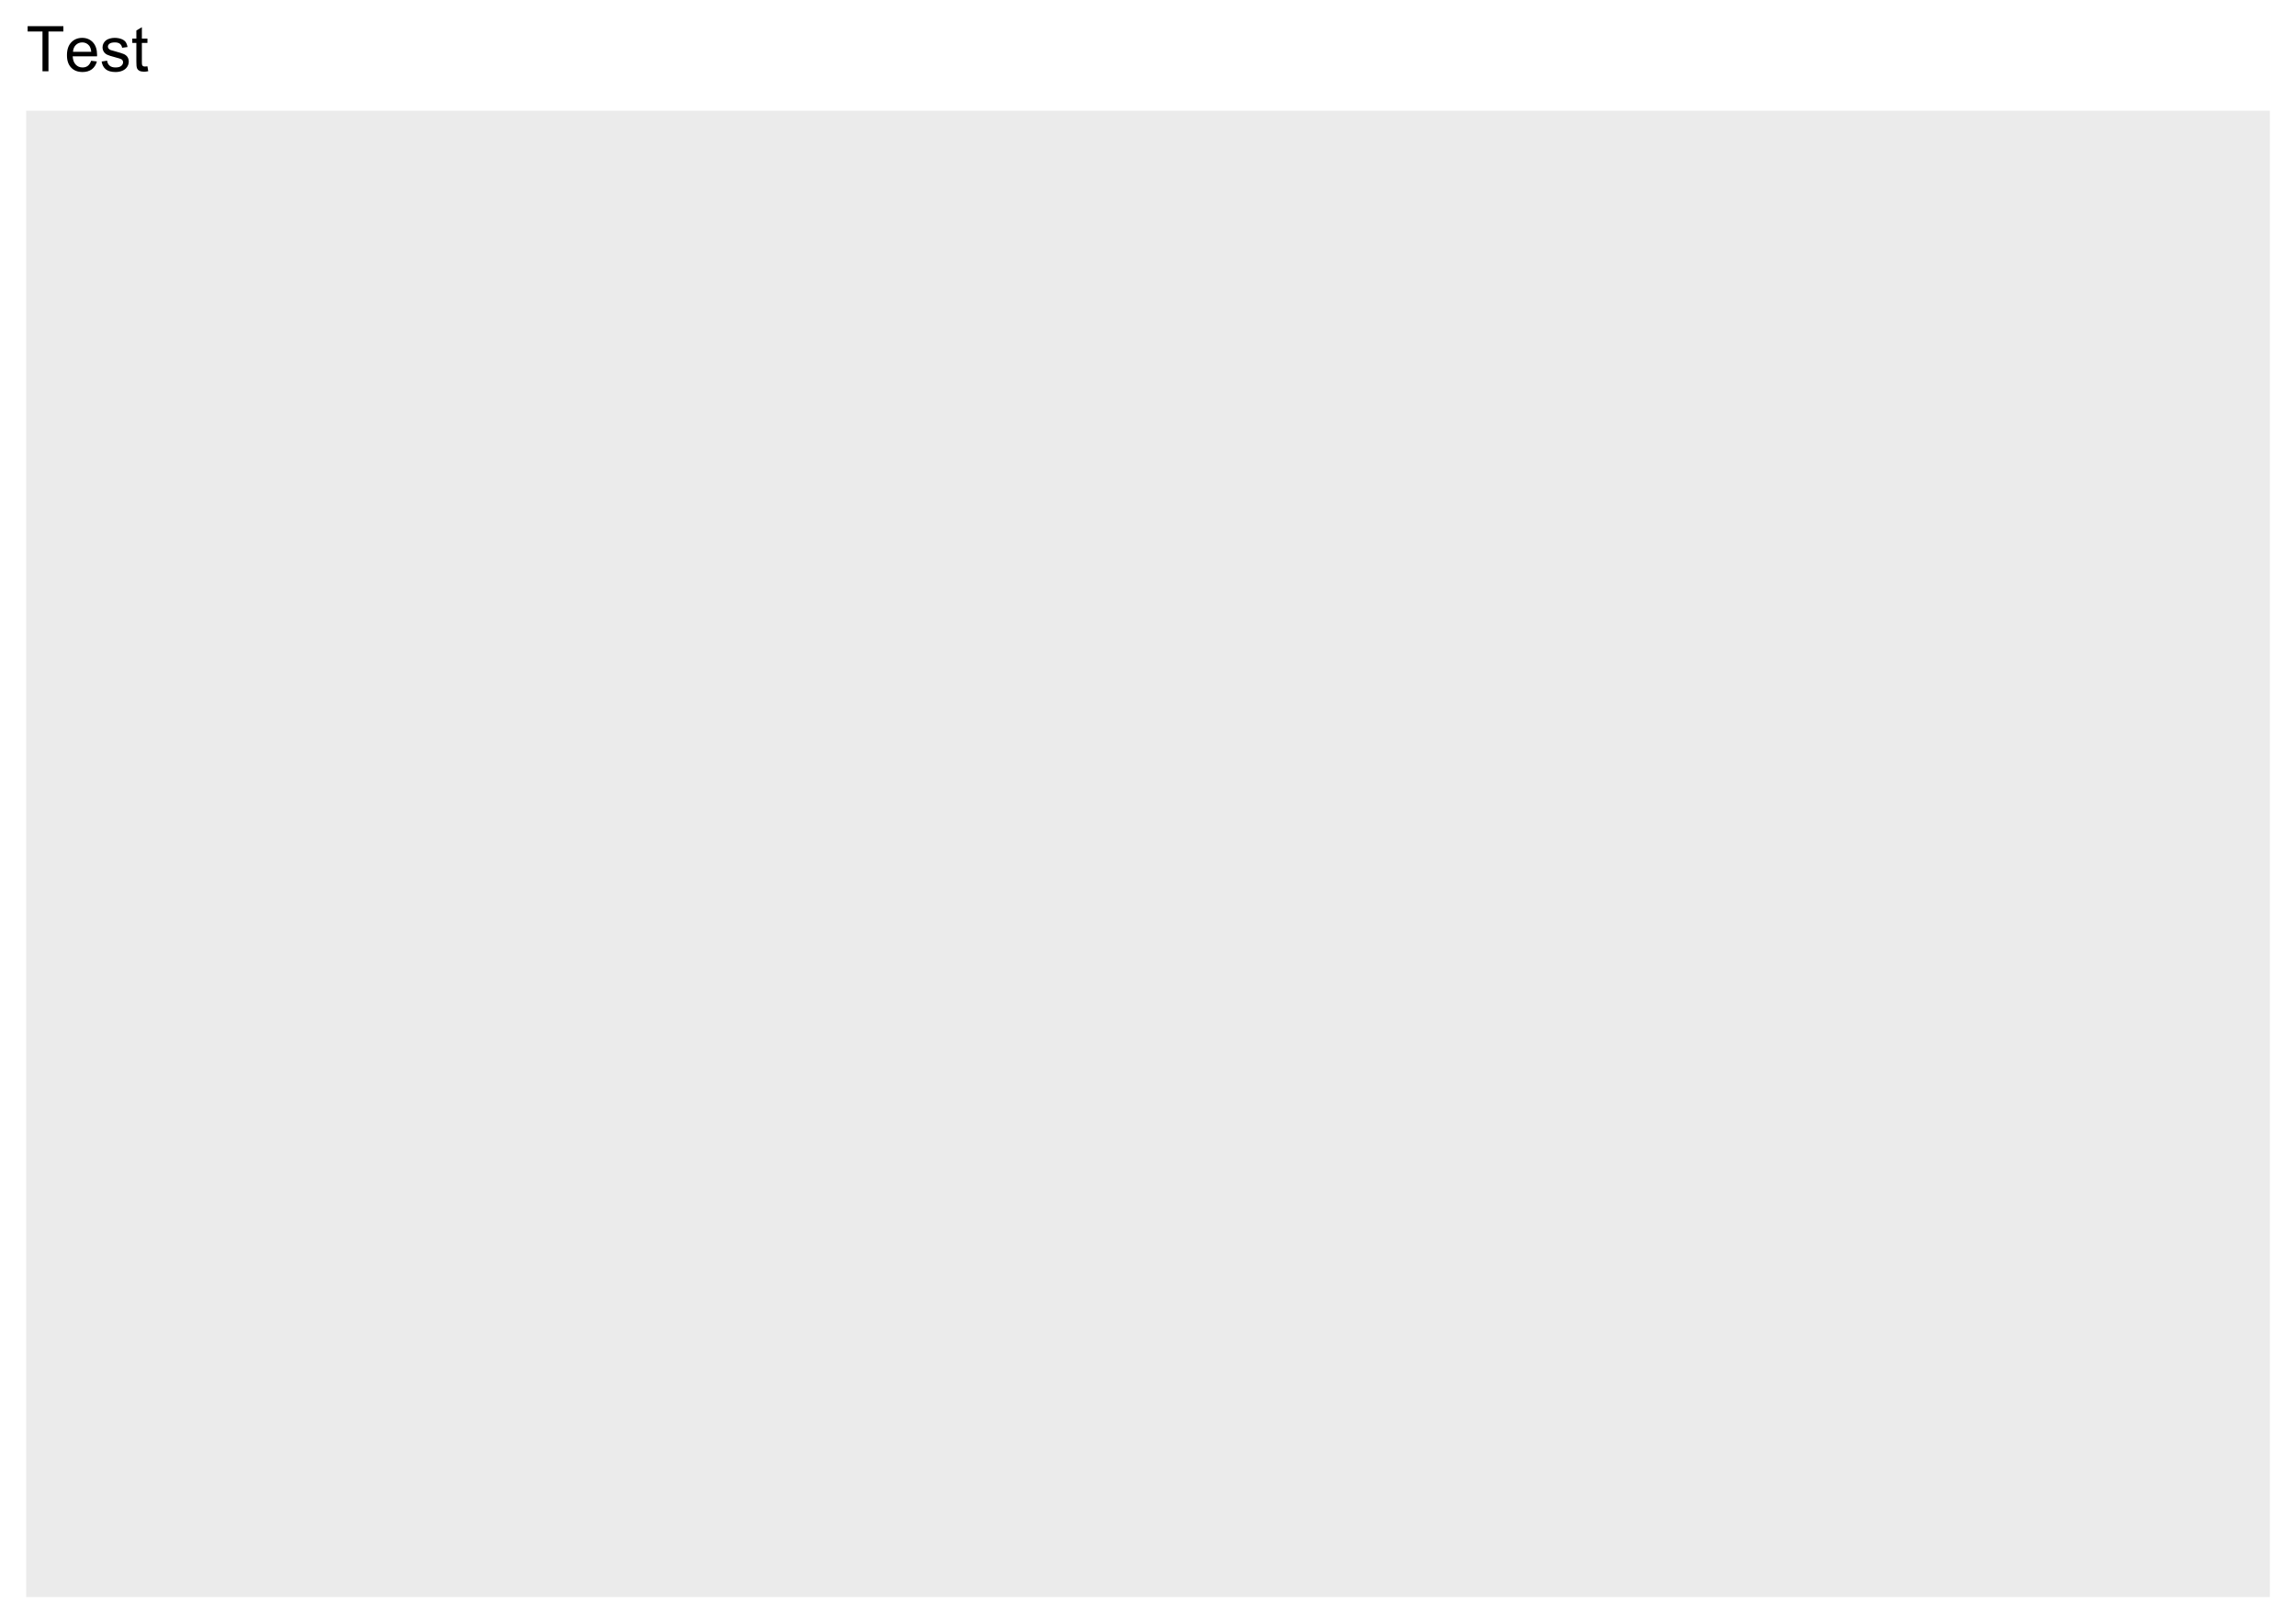
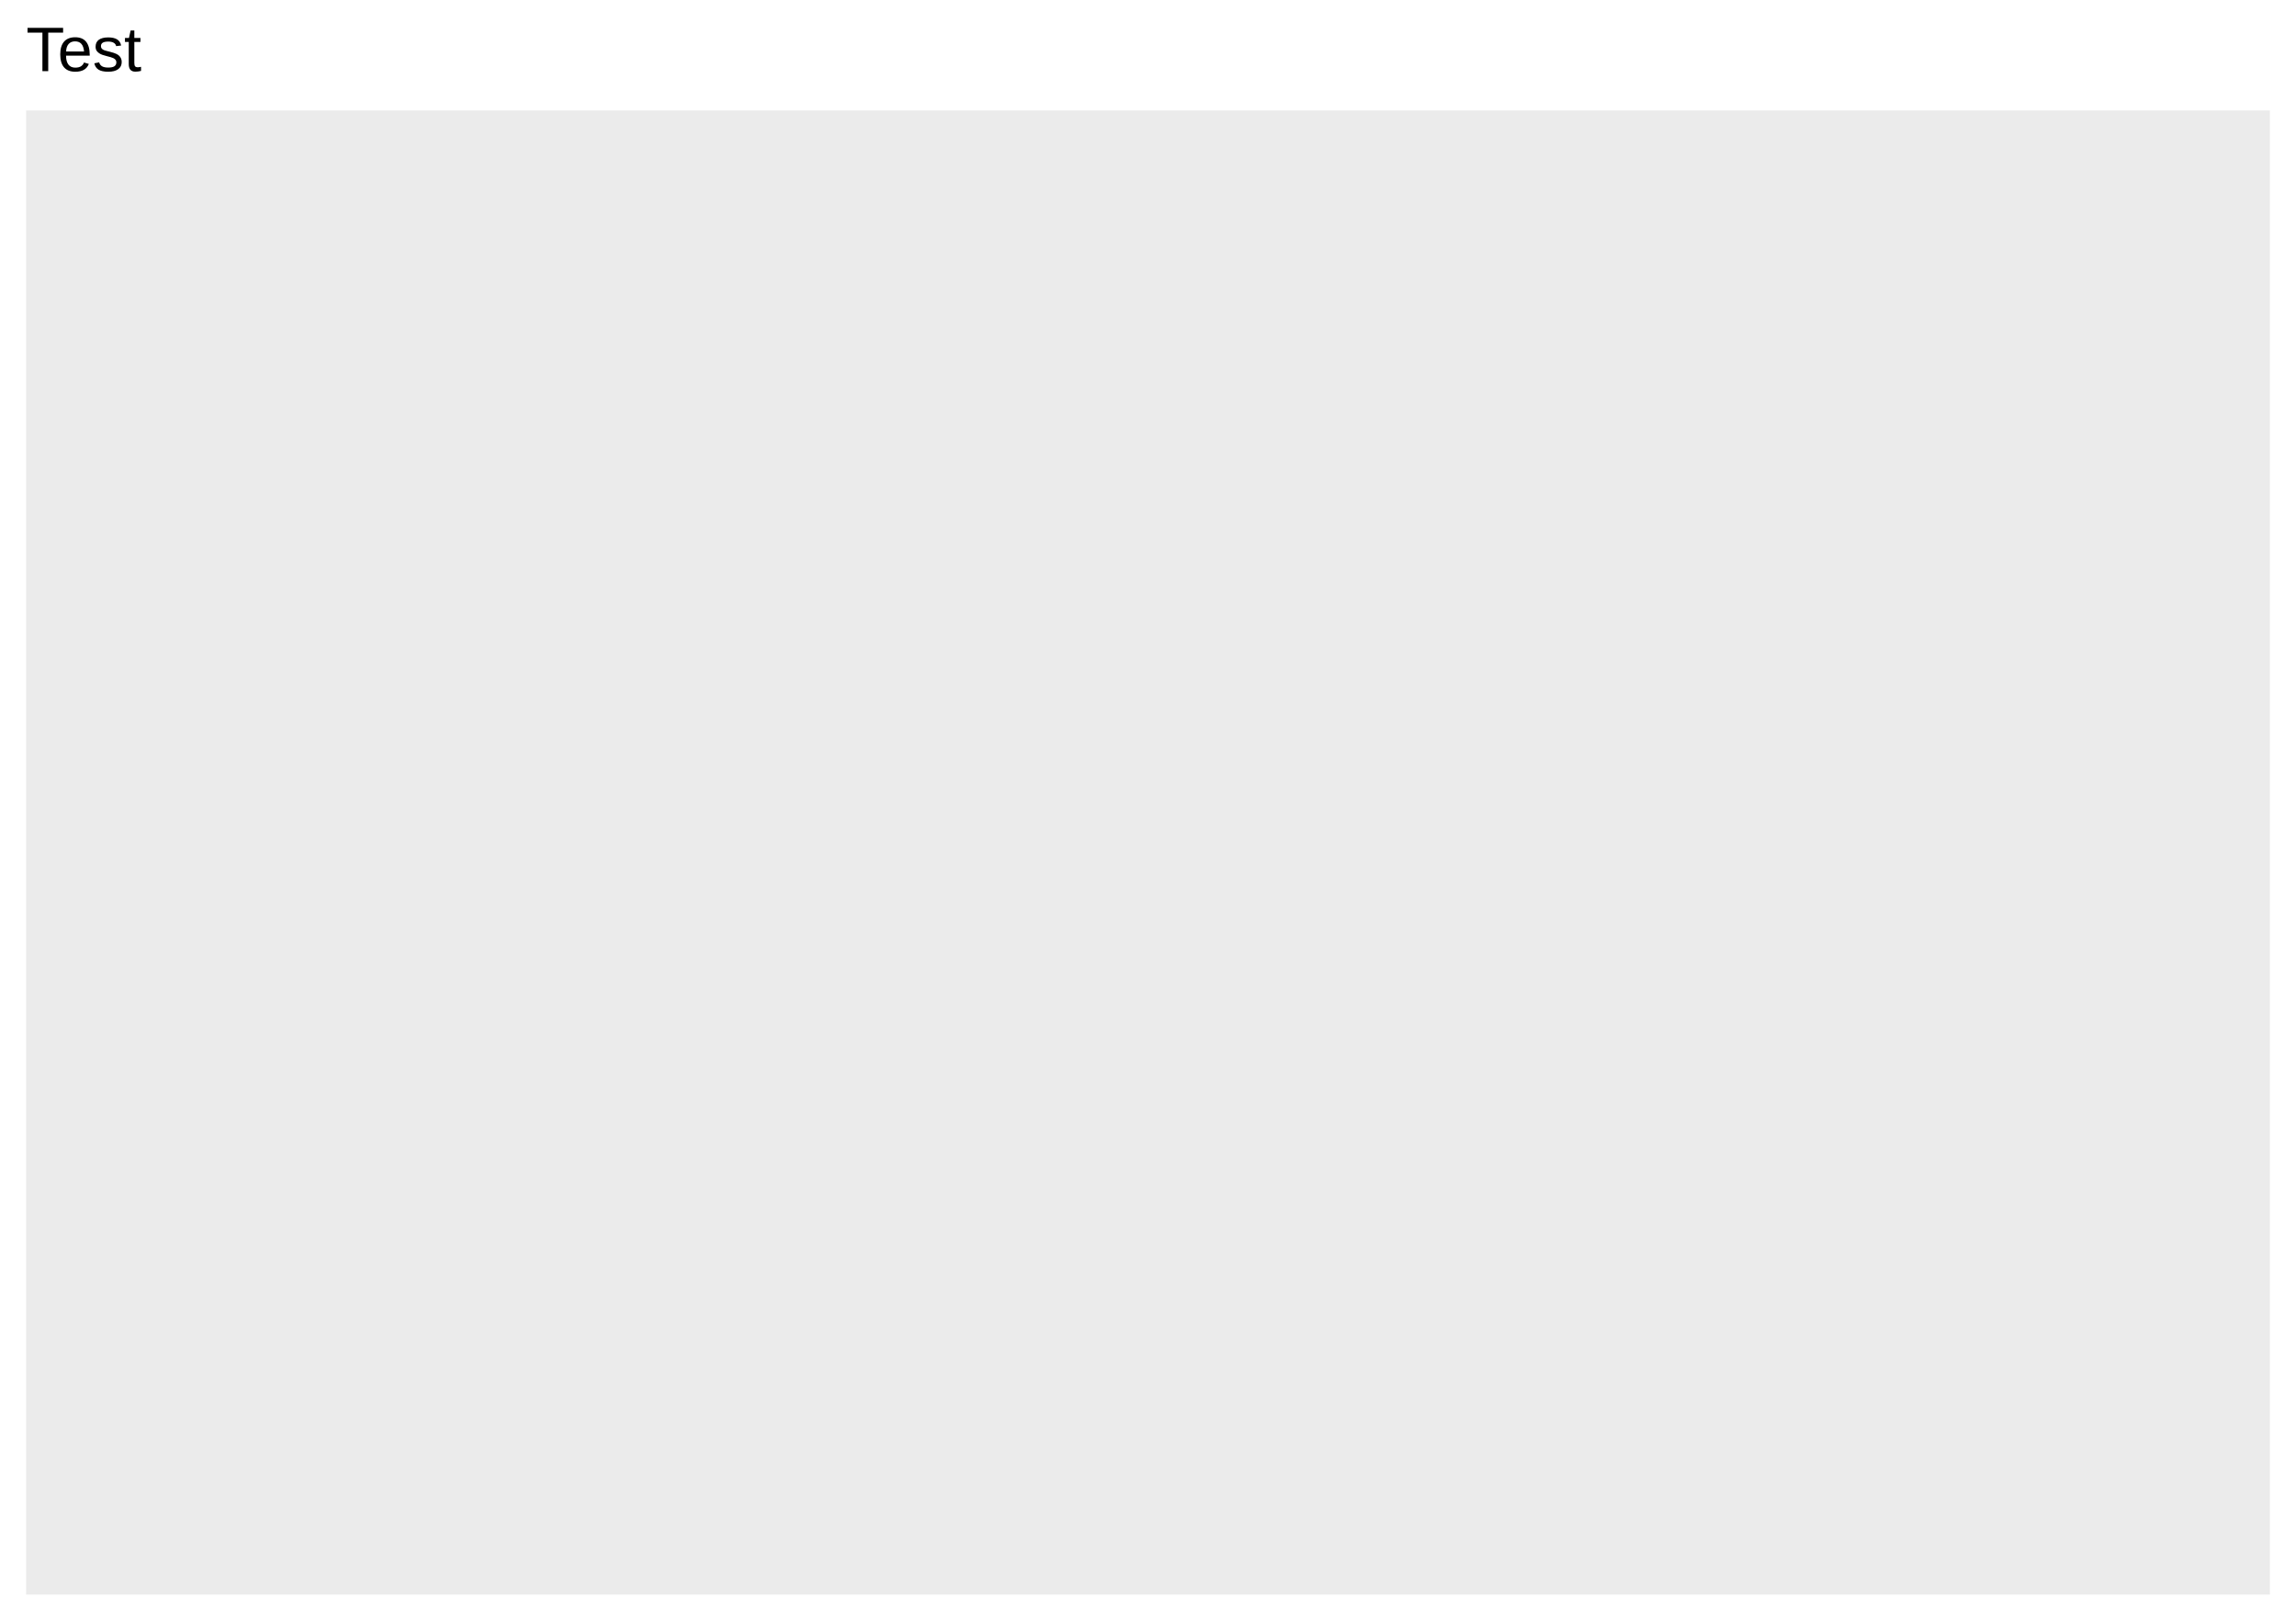
- <svg xmlns="http://www.w3.org/2000/svg" xmlns:xlink="http://www.w3.org/1999/xlink" width="481pt" height="340pt" viewBox="0 0 481 340" version="1.1">
+ <svg xmlns="http://www.w3.org/2000/svg" class="svglite" width="481.89pt" height="340.16pt" viewBox="0 0 481.89 340.16">
  <defs>
-     <g>
-       <symbol overflow="visible" id="glyph0-0">
-         <path style="stroke:none;" d="M 1.648 0 L 1.648 -8.25 L 8.25 -8.25 L 8.25 0 Z M 1.855 -0.207 L 8.043 -0.207 L 8.043 -8.043 L 1.855 -8.043 Z M 1.855 -0.207 " />
-       </symbol>
-       <symbol overflow="visible" id="glyph0-1">
-         <path style="stroke:none;" d="M 3.422 0 L 3.422 -8.332 L 0.309 -8.332 L 0.309 -9.449 L 7.797 -9.449 L 7.797 -8.332 L 4.672 -8.332 L 4.672 0 Z M 3.422 0 " />
-       </symbol>
-       <symbol overflow="visible" id="glyph0-2">
-         <path style="stroke:none;" d="M 5.555 -2.203 L 6.754 -2.055 C 6.562 -1.352 6.211 -0.809 5.703 -0.422 C 5.188 -0.039 4.535 0.152 3.746 0.156 C 2.738 0.152 1.945 -0.152 1.363 -0.77 C 0.773 -1.383 0.48 -2.25 0.484 -3.363 C 0.48 -4.516 0.777 -5.41 1.371 -6.047 C 1.965 -6.68 2.734 -6.996 3.68 -7 C 4.594 -6.996 5.34 -6.684 5.922 -6.062 C 6.5 -5.438 6.789 -4.562 6.793 -3.434 C 6.789 -3.363 6.789 -3.258 6.785 -3.125 L 1.684 -3.125 C 1.723 -2.371 1.938 -1.797 2.32 -1.398 C 2.703 -0.996 3.18 -0.797 3.75 -0.801 C 4.176 -0.797 4.539 -0.906 4.84 -1.133 C 5.141 -1.352 5.379 -1.711 5.555 -2.203 Z M 1.746 -4.078 L 5.57 -4.078 C 5.516 -4.656 5.367 -5.086 5.129 -5.375 C 4.758 -5.82 4.281 -6.047 3.691 -6.047 C 3.16 -6.047 2.711 -5.867 2.348 -5.512 C 1.984 -5.152 1.785 -4.676 1.746 -4.078 Z M 1.746 -4.078 " />
-       </symbol>
-       <symbol overflow="visible" id="glyph0-3">
-         <path style="stroke:none;" d="M 0.406 -2.043 L 1.555 -2.223 C 1.613 -1.762 1.793 -1.41 2.09 -1.168 C 2.383 -0.918 2.793 -0.797 3.324 -0.801 C 3.855 -0.797 4.254 -0.906 4.512 -1.125 C 4.77 -1.34 4.898 -1.594 4.898 -1.887 C 4.898 -2.148 4.785 -2.355 4.559 -2.508 C 4.398 -2.609 4 -2.738 3.371 -2.898 C 2.516 -3.113 1.926 -3.301 1.602 -3.457 C 1.27 -3.613 1.02 -3.828 0.852 -4.105 C 0.68 -4.383 0.598 -4.691 0.598 -5.027 C 0.598 -5.332 0.668 -5.613 0.809 -5.875 C 0.949 -6.133 1.137 -6.348 1.379 -6.523 C 1.555 -6.652 1.801 -6.766 2.117 -6.859 C 2.426 -6.949 2.762 -6.996 3.121 -7 C 3.656 -6.996 4.129 -6.918 4.535 -6.766 C 4.941 -6.609 5.238 -6.398 5.434 -6.137 C 5.621 -5.871 5.754 -5.52 5.832 -5.078 L 4.699 -4.926 C 4.645 -5.273 4.492 -5.547 4.25 -5.75 C 4 -5.945 3.652 -6.047 3.203 -6.047 C 2.668 -6.047 2.289 -5.957 2.062 -5.781 C 1.836 -5.602 1.723 -5.395 1.723 -5.164 C 1.723 -5.008 1.77 -4.875 1.863 -4.758 C 1.957 -4.633 2.105 -4.527 2.309 -4.445 C 2.422 -4.402 2.762 -4.305 3.332 -4.152 C 4.148 -3.93 4.719 -3.75 5.047 -3.609 C 5.367 -3.469 5.625 -3.266 5.812 -3.004 C 5.996 -2.734 6.086 -2.402 6.09 -2.012 C 6.086 -1.621 5.973 -1.258 5.75 -0.918 C 5.523 -0.574 5.199 -0.309 4.773 -0.125 C 4.348 0.062 3.867 0.152 3.332 0.156 C 2.441 0.152 1.762 -0.031 1.297 -0.398 C 0.828 -0.766 0.531 -1.312 0.406 -2.043 Z M 0.406 -2.043 " />
-       </symbol>
-       <symbol overflow="visible" id="glyph0-4">
-         <path style="stroke:none;" d="M 3.402 -1.039 L 3.57 -0.012 C 3.242 0.055 2.953 0.086 2.695 0.09 C 2.273 0.086 1.945 0.023 1.715 -0.109 C 1.48 -0.238 1.316 -0.414 1.223 -0.633 C 1.125 -0.852 1.078 -1.309 1.082 -2.004 L 1.082 -5.941 L 0.23 -5.941 L 0.23 -6.844 L 1.082 -6.844 L 1.082 -8.539 L 2.238 -9.234 L 2.238 -6.844 L 3.402 -6.844 L 3.402 -5.941 L 2.238 -5.941 L 2.238 -1.941 C 2.238 -1.605 2.258 -1.395 2.297 -1.301 C 2.336 -1.207 2.402 -1.129 2.496 -1.074 C 2.59 -1.016 2.723 -0.988 2.895 -0.992 C 3.02 -0.988 3.188 -1.004 3.402 -1.039 Z M 3.402 -1.039 " />
-       </symbol>
-     </g>
-     <clipPath id="clip1">
-       <path d="M 5.48 23.188 L 475.523 23.188 L 475.523 334.523 L 5.48 334.523 Z M 5.48 23.188 " />
+     <style type="text/css">
+     .svglite line, .svglite polyline, .svglite polygon, .svglite path, .svglite rect, .svglite circle {
+       fill: none;
+       stroke: #000000;
+       stroke-linecap: round;
+       stroke-linejoin: round;
+       stroke-miterlimit: 10.00;
+     }
+     .svglite text {
+       white-space: pre;
+     }
+   </style>
+   </defs>
+   <rect width="100%" height="100%" style="stroke: none; fill: #FFFFFF;" />
+   <defs>
+     <clipPath id="cpMC4wMHw0ODEuODl8MC4wMHwzNDAuMTY=">
+       <rect x="0.00" y="0.00" width="481.89" height="340.16" />
    </clipPath>
  </defs>
-   <g id="surface31">
-     <rect x="0" y="0" width="481" height="340" style="fill:rgb(100%,100%,100%);fill-opacity:1;stroke:none;" />
-     <rect x="0" y="0" width="481" height="340" style="fill:rgb(100%,100%,100%);fill-opacity:1;stroke:none;" />
-     <path style="fill:none;stroke-width:1.067;stroke-linecap:round;stroke-linejoin:round;stroke:rgb(100%,100%,100%);stroke-opacity:1;stroke-miterlimit:10;" d="M 0 340 L 481 340 L 481 0 L 0 0 Z M 0 340 " />
-     <g clip-path="url(#clip1)" clip-rule="nonzero">
-       <path style=" stroke:none;fill-rule:nonzero;fill:rgb(92.157%,92.157%,92.157%);fill-opacity:1;" d="M 5.48 334.52 L 475.523 334.52 L 475.523 23.184 L 5.48 23.184 Z M 5.48 334.52 " />
-     </g>
-     <g style="fill:rgb(0%,0%,0%);fill-opacity:1;">
-       <use xlink:href="#glyph0-1" x="5.48" y="14.93" />
-       <use xlink:href="#glyph0-2" x="13.544" y="14.93" />
-       <use xlink:href="#glyph0-3" x="20.885" y="14.93" />
-       <use xlink:href="#glyph0-4" x="27.485" y="14.93" />
-     </g>
+   <g clip-path="url(#cpMC4wMHw0ODEuODl8MC4wMHwzNDAuMTY=)">
+     <rect x="0.00" y="0.00" width="481.89" height="340.16" style="stroke-width: 1.07; stroke: #FFFFFF; fill: #FFFFFF;" />
+   </g>
+   <defs>
+     <clipPath id="cpNS40OHw0NzYuNDF8MjMuMTh8MzM0LjY4">
+       <rect x="5.48" y="23.18" width="470.93" height="311.50" />
+     </clipPath>
+   </defs>
+   <g clip-path="url(#cpNS40OHw0NzYuNDF8MjMuMTh8MzM0LjY4)">
+     <rect x="5.48" y="23.18" width="470.93" height="311.50" style="stroke-width: 1.07; stroke: none; fill: #EBEBEB;" />
+   </g>
+   <g clip-path="url(#cpMC4wMHw0ODEuODl8MC4wMHwzNDAuMTY=)">
+     <text x="5.48" y="14.93" style="font-size: 13.20px; font-family: &quot;Arial&quot;;" textLength="24.19px" lengthAdjust="spacingAndGlyphs">Test</text>
  </g>
</svg>
